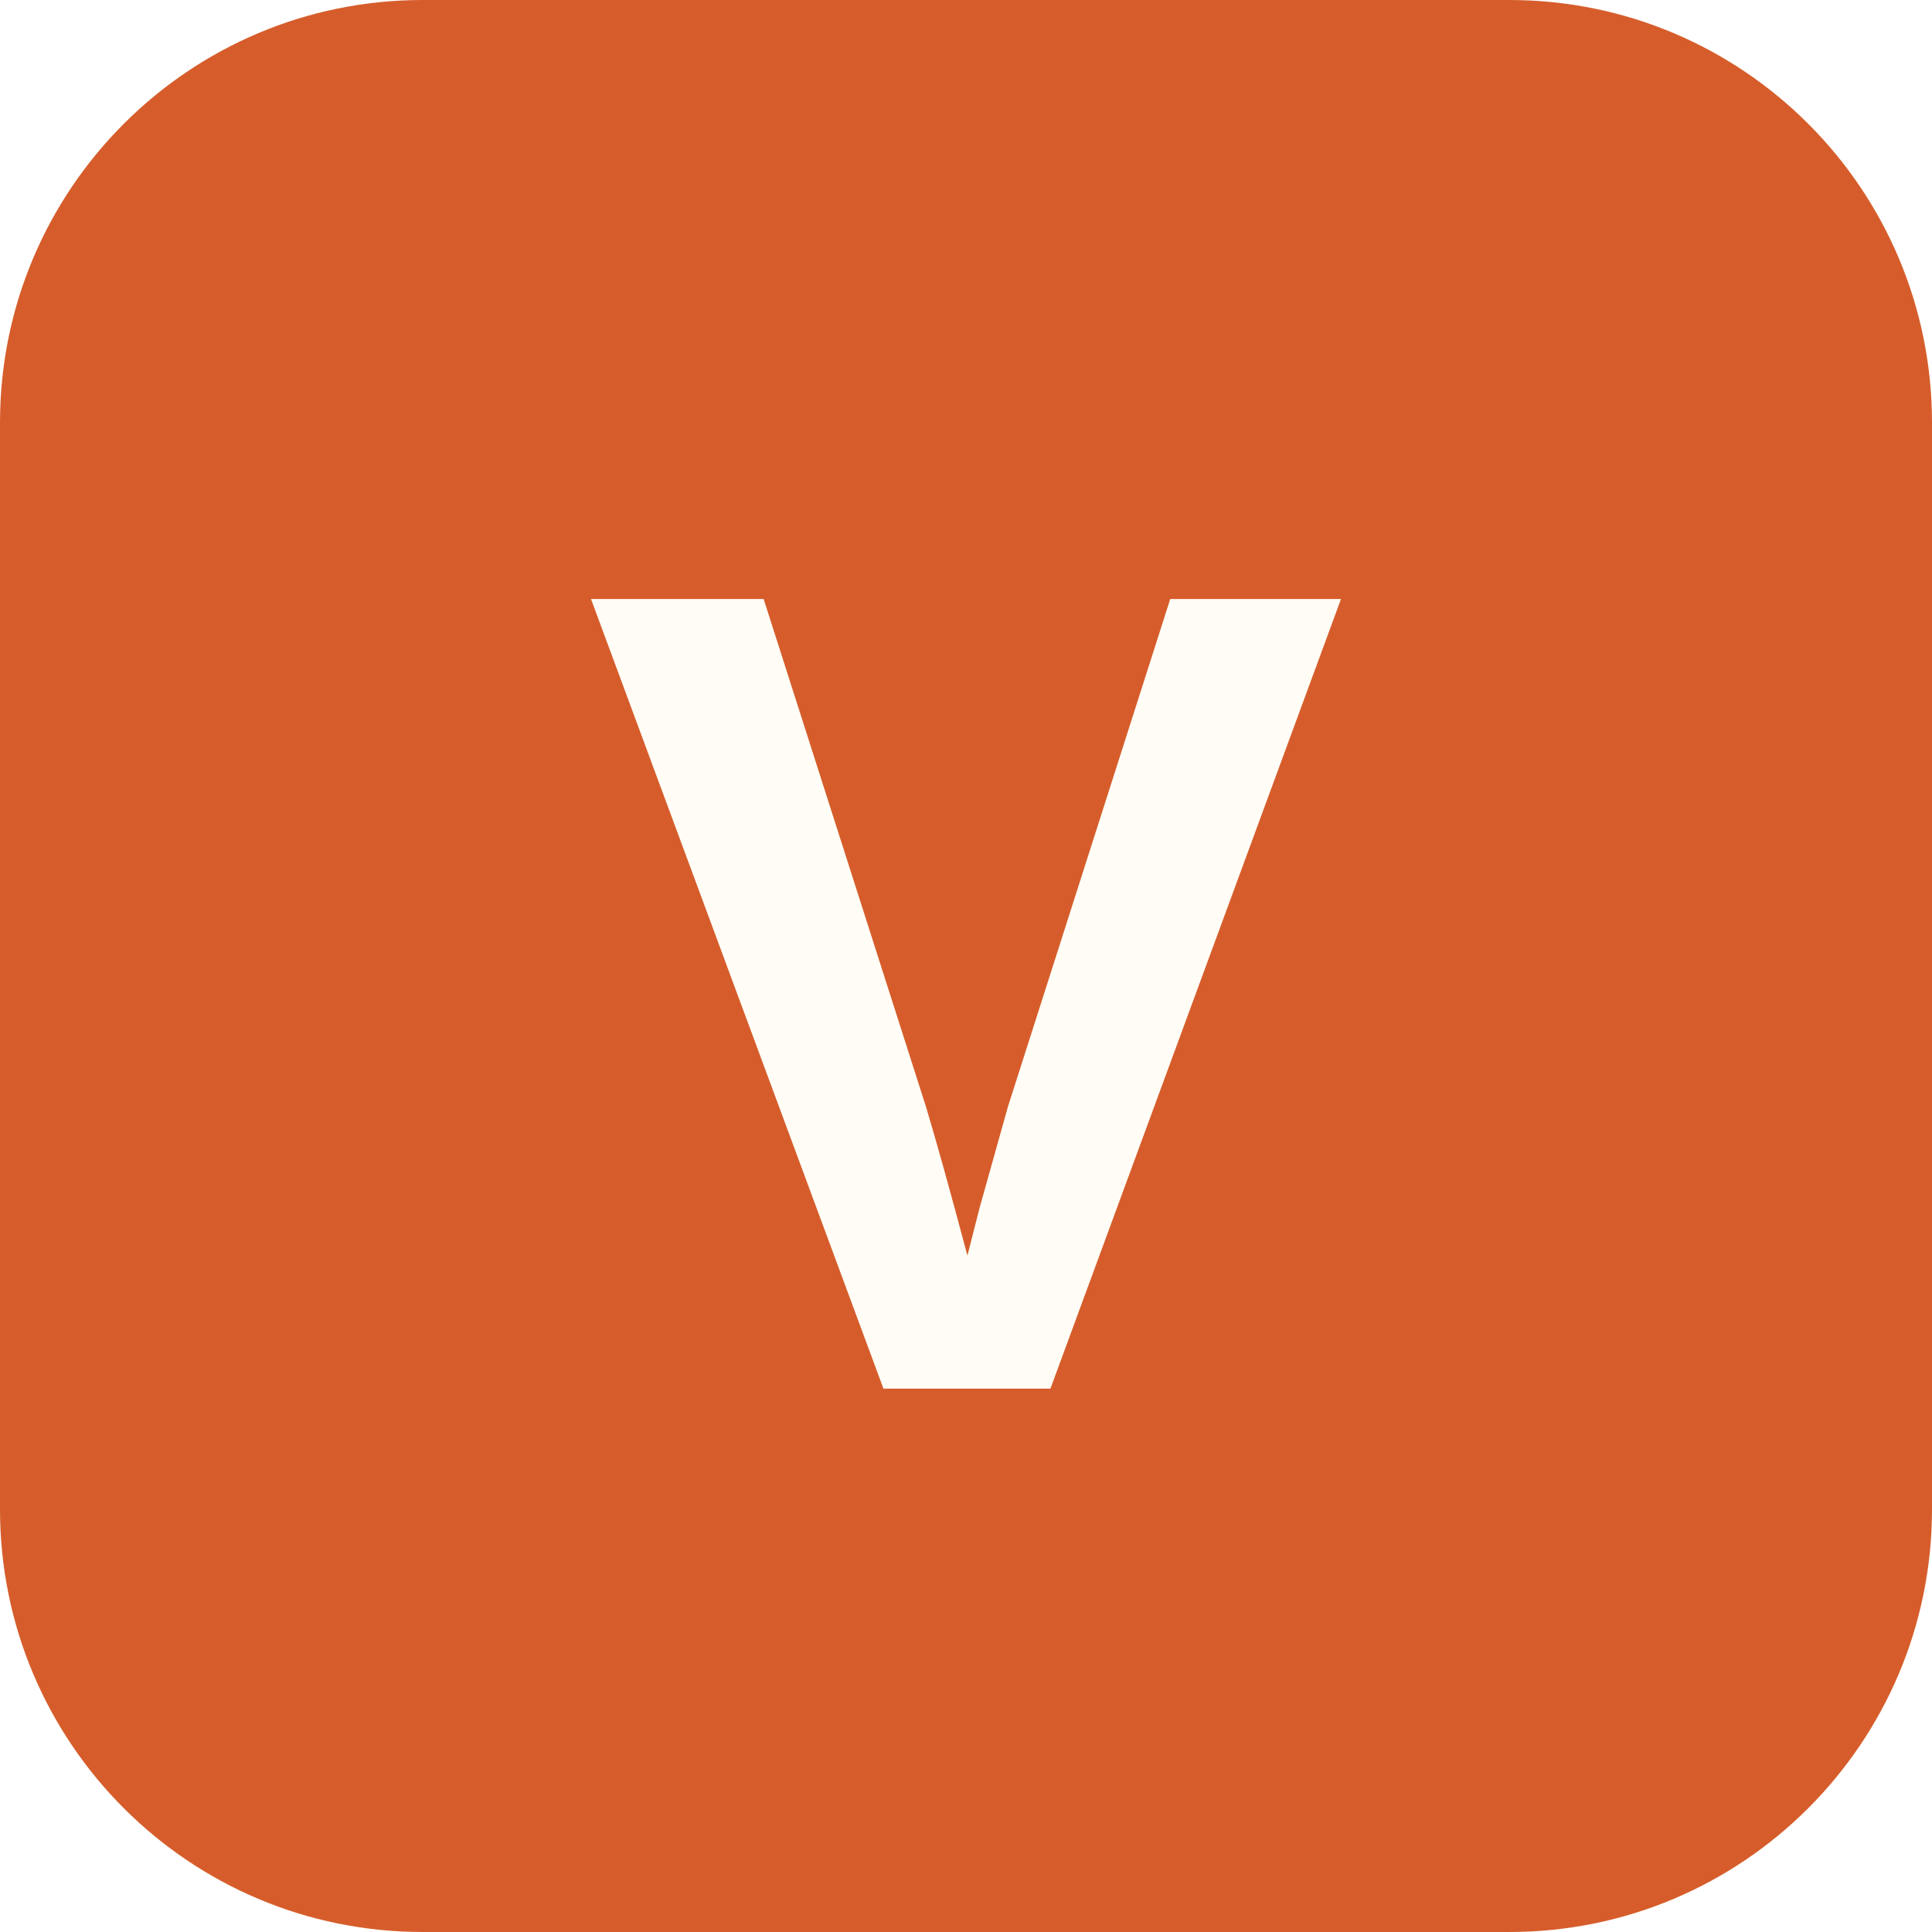
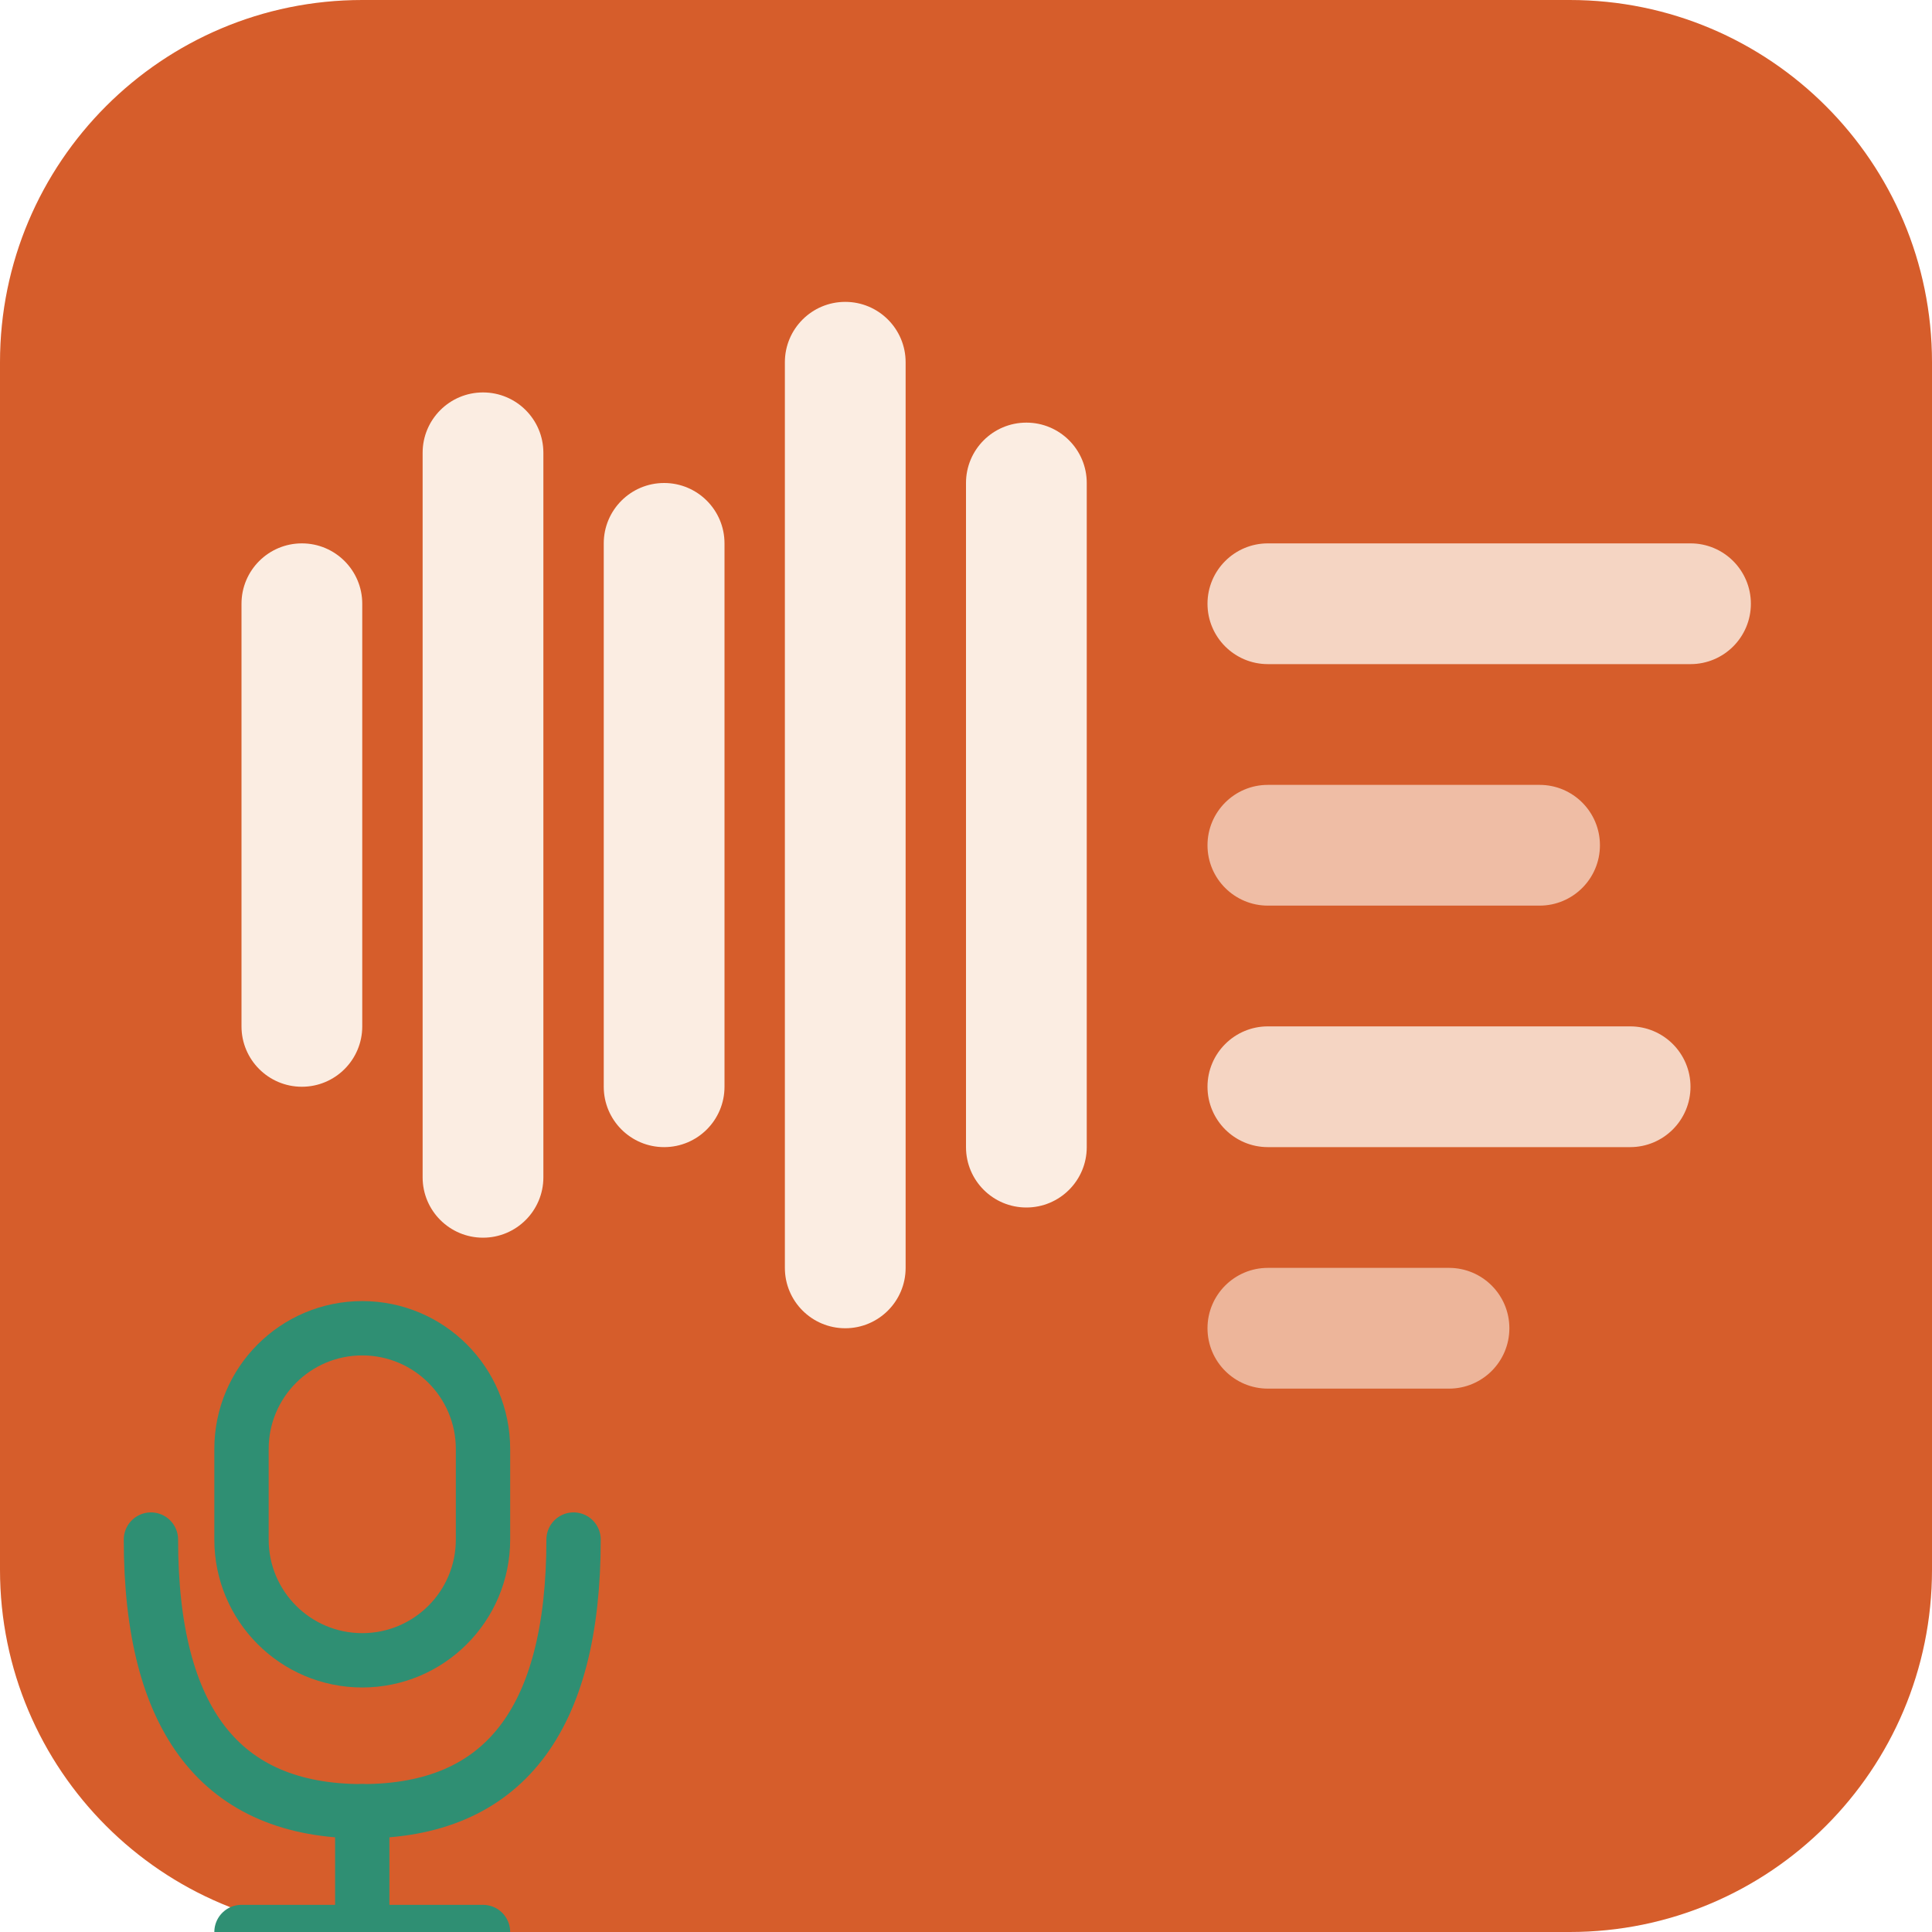
- <svg xmlns="http://www.w3.org/2000/svg" viewBox="0 0 32 32">
-   <rect width="32" height="32" rx="7" fill="#d65d2b" />
-   <text x="16" y="23" font-family="'Space Grotesk', 'Arial', sans-serif" font-size="19" font-weight="700" text-anchor="middle" fill="#fffdf6">V</text>
+ <svg xmlns="http://www.w3.org/2000/svg" viewBox="0 0 64 64" width="64" height="64">
+   <rect width="64" height="64" rx="12" fill="#d65d2b" />
+   <rect x="8" y="18" width="4" height="18" rx="2" fill="#fffdf6" opacity="0.9" />
+   <rect x="14" y="13" width="4" height="28" rx="2" fill="#fffdf6" opacity="0.9" />
+   <rect x="20" y="16" width="4" height="22" rx="2" fill="#fffdf6" opacity="0.9" />
+   <rect x="26" y="10" width="4" height="34" rx="2" fill="#fffdf6" opacity="0.9" />
+   <rect x="32" y="14" width="4" height="26" rx="2" fill="#fffdf6" opacity="0.9" />
+   <rect x="40" y="18" width="18" height="4" rx="2" fill="#fffdf6" opacity="0.75" />
+   <rect x="40" y="26" width="13" height="4" rx="2" fill="#fffdf6" opacity="0.60" />
+   <rect x="40" y="34" width="16" height="4" rx="2" fill="#fffdf6" opacity="0.75" />
+   <rect x="40" y="42" width="10" height="4" rx="2" fill="#fffdf6" opacity="0.55" />
+   <rect x="8" y="44" width="8" height="11" rx="4" fill="none" stroke="#2f8f73" stroke-width="1.8" />
+   <path d="M5 51 Q5 60 12 60 Q19 60 19 51" fill="none" stroke="#2f8f73" stroke-width="1.8" stroke-linecap="round" />
+   <line x1="12" y1="60" x2="12" y2="64" stroke="#2f8f73" stroke-width="1.8" stroke-linecap="round" />
+   <line x1="8" y1="64" x2="16" y2="64" stroke="#2f8f73" stroke-width="1.8" stroke-linecap="round" />
</svg>
